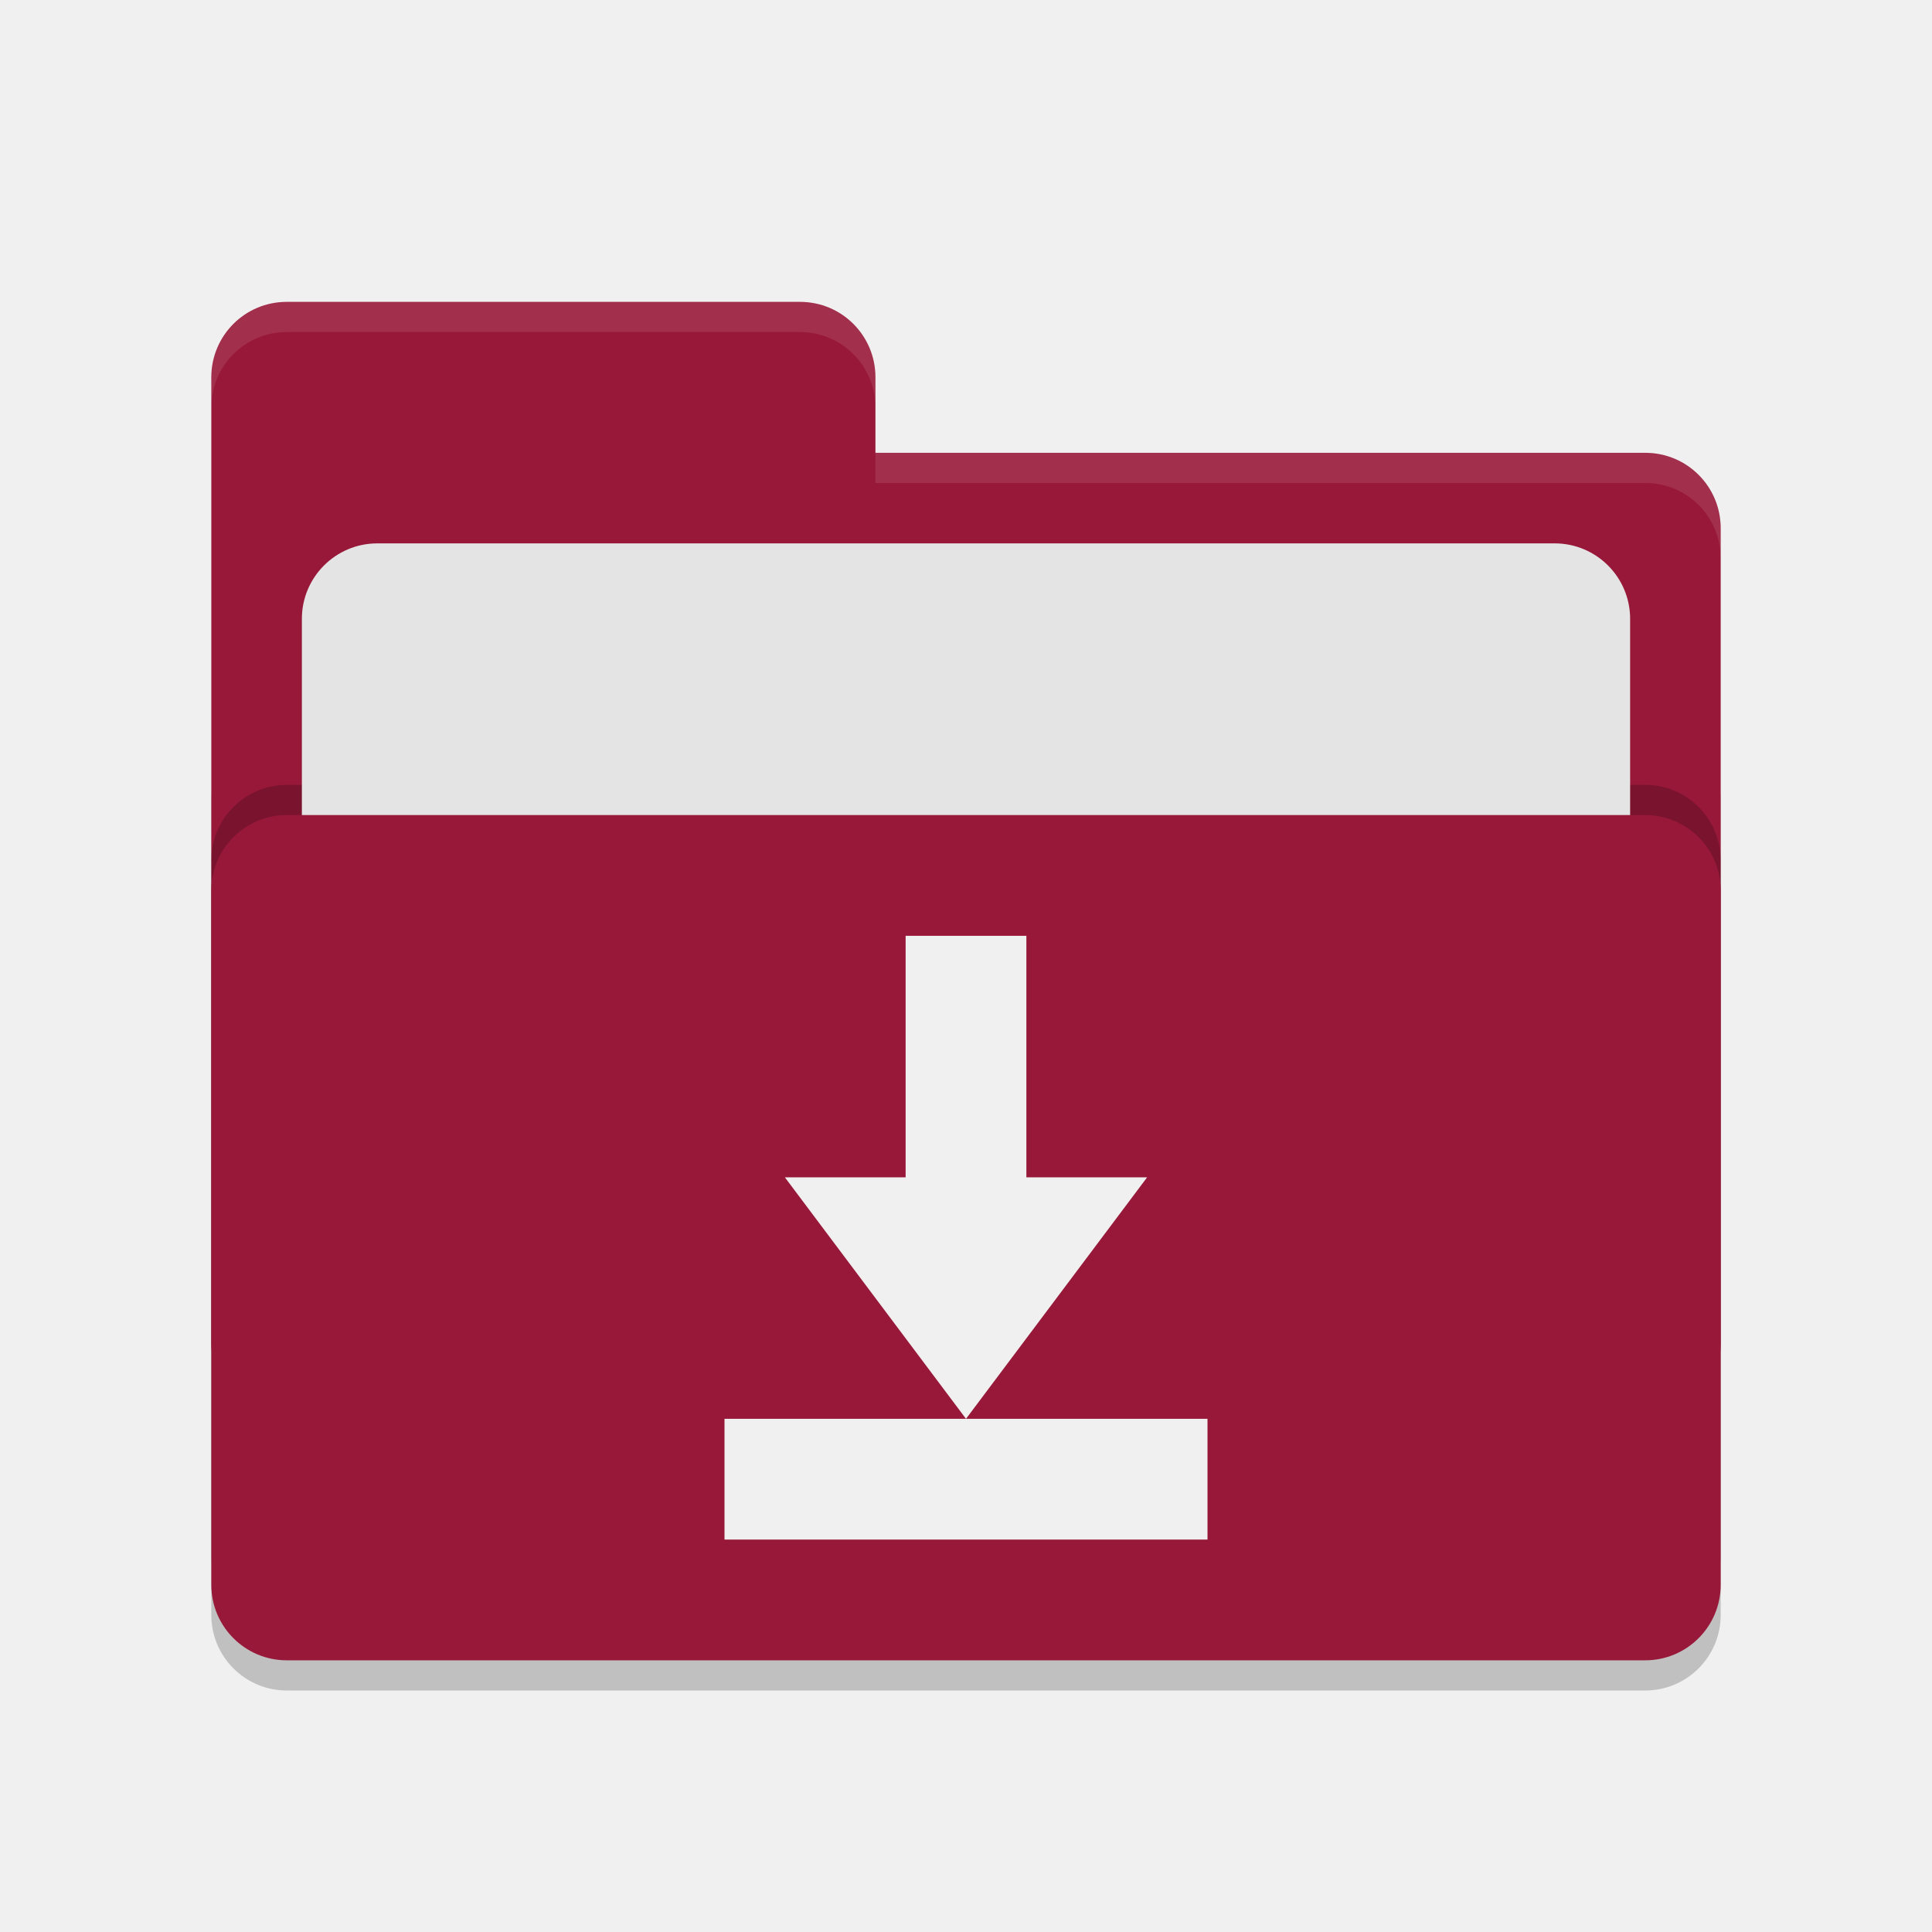
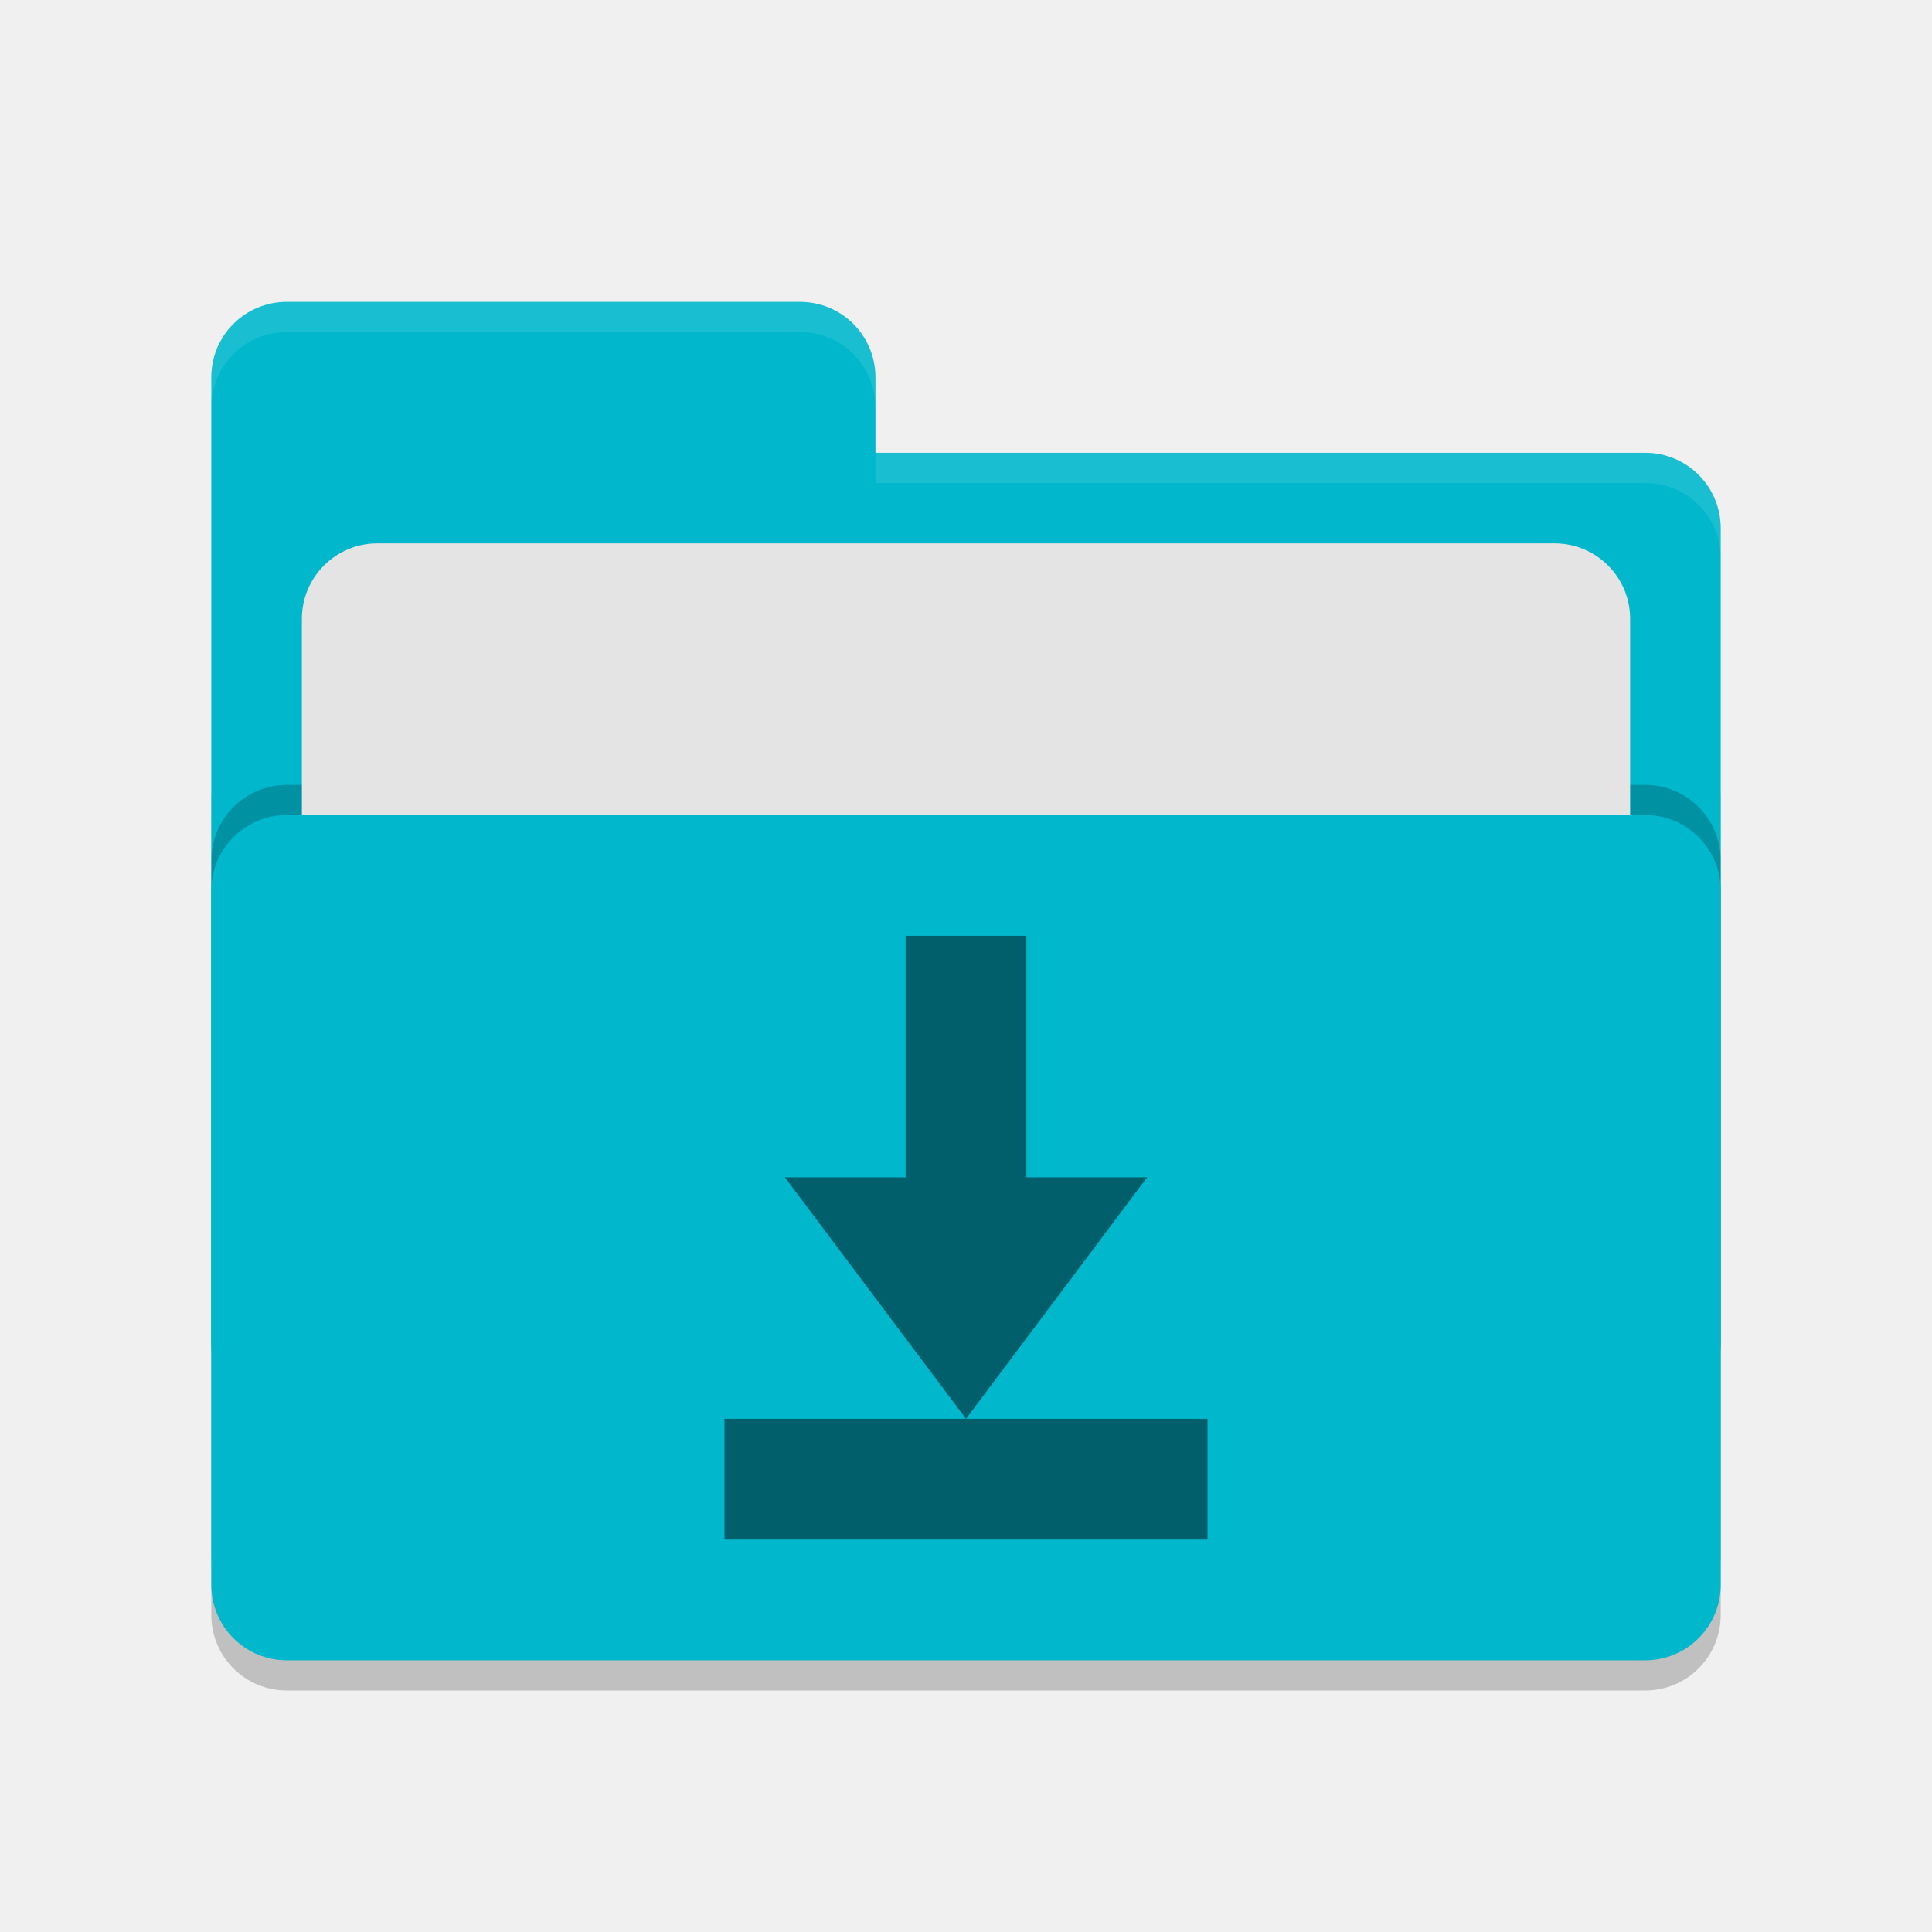
<svg xmlns="http://www.w3.org/2000/svg" width="64" height="64" version="1.1">
  <rect style="opacity:0.2" width="50" height="32" x="7" y="24" rx="2.5" ry="2.5" />
-   <path style="fill:#981839" d="M 7,44.5 C 7,45.885 8.115,47 9.5,47 H 54.5 C 55.885,47 57,45.885 57,44.5 V 17.5 C 57,16.115 55.885,15 54.5,15 H 29 V 12.5 C 29,11.115 27.885,10 26.5,10 H 9.5 C 8.115,10 7,11.115 7,12.5" />
+   <path style="fill:#00b7cc" d="M 7,44.5 C 7,45.885 8.115,47 9.5,47 H 54.5 C 55.885,47 57,45.885 57,44.5 V 17.5 C 57,16.115 55.885,15 54.5,15 H 29 V 12.5 C 29,11.115 27.885,10 26.5,10 H 9.5 C 8.115,10 7,11.115 7,12.5" />
  <rect style="opacity:0.2" width="50" height="28" x="7" y="26" rx="2.5" ry="2.5" />
  <rect style="fill:#e4e4e4" width="44" height="20" x="10" y="18" rx="2.5" ry="2.5" />
-   <rect style="fill:#981839" width="50" height="28" x="7" y="27" rx="2.5" ry="2.5" />
+   <rect style="fill:#00b7cc" width="50" height="28" x="7" y="27" rx="2.5" ry="2.5" />
  <path style="opacity:0.1;fill:#ffffff" d="M 9.5,10 C 8.115,10 7,11.115 7,12.5 V 13.5 C 7,12.115 8.115,11 9.5,11 H 26.5 C 27.885,11 29,12.115 29,13.5 V 12.5 C 29,11.115 27.885,10 26.5,10 Z M 29,15 V 16 H 54.5 C 55.89,16 57,17.115 57,18.5 V 17.5 C 57,16.115 55.89,15 54.5,15 Z" />
-   <path style="fill:#f0f0f0" d="M 30,31 V 39 H 26 L 32,47 38,39 H 34 V 31 Z M 24,47 V 51 H 40 V 47 Z" />
+   <path style="fill:#005f6b" d="M 30,31 V 39 H 26 L 32,47 38,39 H 34 V 31 Z M 24,47 V 51 H 40 V 47 Z" />
</svg>
